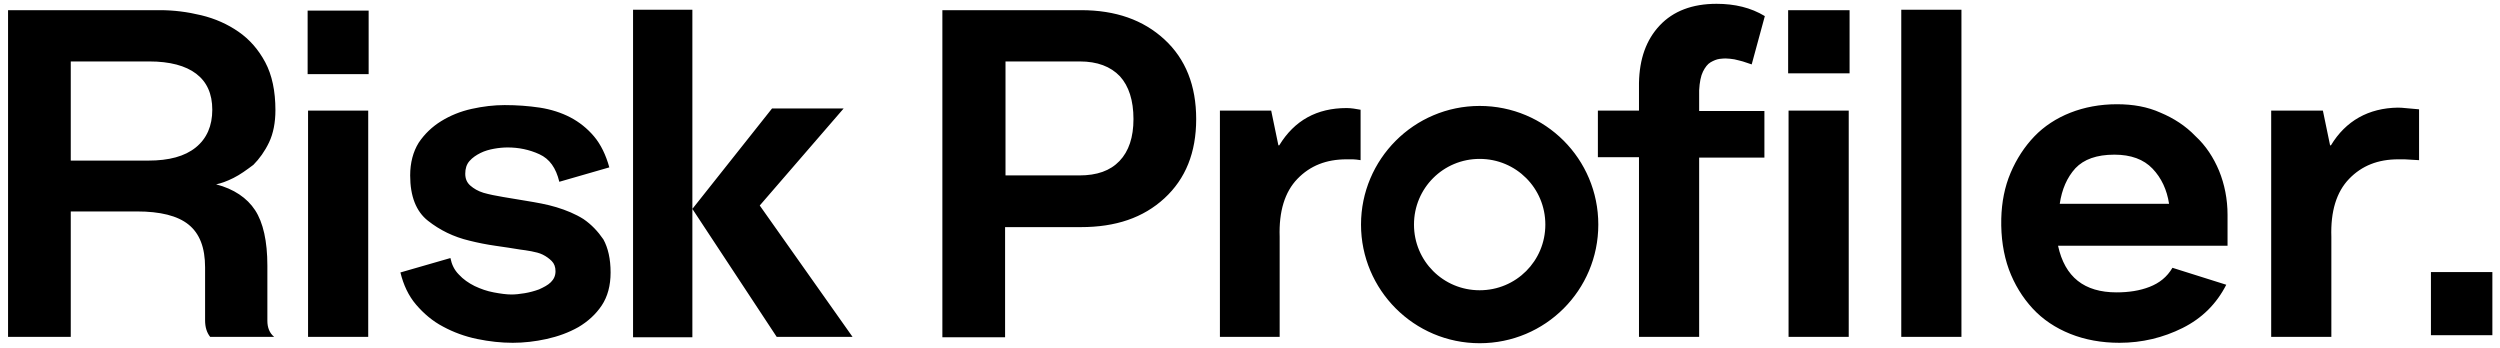
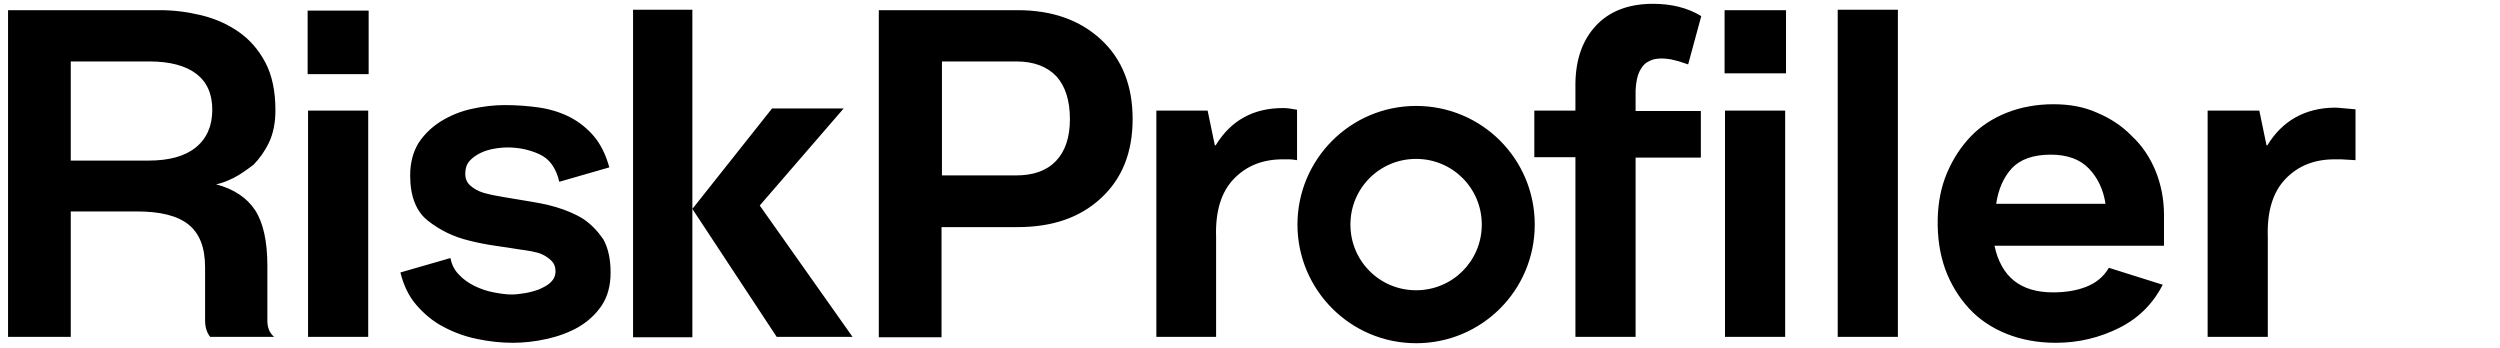
<svg xmlns="http://www.w3.org/2000/svg" version="1.1" id="Layer_1" x="0px" y="0px" viewBox="0 0 590 82" style="enable-background:new 0 0 590 82;" xml:space="preserve">
-   <path d="M179.3,48.5l21.9,31h-17.9l-19.9-30.2l18.8-23.7h16.9L179.3,48.5z M149.4,2.3v77.3h14V49.3v-47H149.4z M274.8,9.3  c5,4.6,7.5,10.9,7.5,18.8c0,7.9-2.5,14.1-7.5,18.7s-11.5,6.8-19.7,6.8h-17.9v26h-14.8V2.4h32.7C263.3,2.4,269.8,4.7,274.8,9.3z   M267.5,28.1c0-4.4-1.1-7.8-3.2-10.1c-2.2-2.3-5.3-3.5-9.5-3.5h-17.5v26.9h17.4c4.2,0,7.3-1.1,9.5-3.4  C266.4,35.7,267.5,32.4,267.5,28.1z M72.6,17.5H87V2.5H72.6V17.5z M137.7,51.7c-1.9-1.2-4.1-2.1-6.4-2.8s-4.7-1.1-7.1-1.5  c-1.9-0.3-3.7-0.6-5.4-0.9c-1.8-0.3-3.3-0.6-4.7-1c-1.3-0.4-2.3-1-3.1-1.7c-0.8-0.7-1.2-1.6-1.2-2.8c0-1.2,0.3-2.2,1-3  s1.6-1.4,2.6-1.9s2.1-0.8,3.2-1s2.2-0.3,3.2-0.3c2.6,0,5.1,0.5,7.5,1.6s3.9,3.2,4.7,6.5l11.8-3.4c-0.8-2.9-2-5.4-3.6-7.3  s-3.5-3.4-5.6-4.5s-4.6-1.9-7.2-2.3c-2.7-0.4-5.4-0.6-8.3-0.6c-2.5,0-5.1,0.3-7.8,0.9c-2.7,0.6-5.1,1.6-7.2,2.9s-3.9,3-5.3,5.1  c-1.3,2.1-2,4.7-2,7.7c0,4.9,1.4,8.5,4.2,10.7c2.8,2.2,6,3.8,9.8,4.7c2,0.5,4,0.9,6.1,1.2c2.1,0.3,4.1,0.6,5.9,0.9  c0.7,0.1,1.6,0.2,2.6,0.4s1.9,0.4,2.7,0.8c0.8,0.4,1.5,0.9,2.1,1.5c0.6,0.6,0.9,1.4,0.9,2.4c0,1.1-0.4,1.9-1.1,2.6  c-0.7,0.7-1.7,1.2-2.8,1.7c-1.1,0.4-2.2,0.7-3.4,0.9c-1.2,0.2-2.2,0.3-3.1,0.3c-1.2,0-2.6-0.2-4.2-0.5c-1.6-0.3-3-0.8-4.5-1.5  c-1.4-0.7-2.7-1.6-3.7-2.7c-1.1-1.1-1.7-2.4-2-3.9l-11.8,3.4c0.7,2.9,1.9,5.5,3.7,7.6c1.8,2.1,3.9,3.9,6.4,5.2  c2.4,1.3,5.1,2.3,8,2.9s5.7,0.9,8.4,0.9c2.6,0,5.3-0.3,8-0.9c2.7-0.6,5.2-1.5,7.5-2.8c2.2-1.3,4.1-3,5.5-5.1s2.1-4.7,2.1-7.8  c0-3.2-0.6-5.8-1.7-7.8C141.1,54.6,139.6,53,137.7,51.7z M55.1,42c-1.6,0.8-3,1.3-4.1,1.5c4.2,1.1,7.3,3.2,9.2,6.1  c1.9,2.9,2.9,7.3,2.9,13.1v13c0,1.6,0.5,2.9,1.6,3.8H49.6c-0.8-1-1.2-2.3-1.2-3.9V63.1c0-4.7-1.3-8-3.9-10.1s-6.7-3.1-12.2-3.1H16.7  v29.6H1.9V2.4h35.8c3.3,0,6.5,0.4,9.8,1.2c3.3,0.8,6.2,2.1,8.8,3.9s4.7,4.2,6.3,7.2c1.6,3,2.4,6.8,2.4,11.3c0,2.9-0.5,5.5-1.5,7.6  c-1,2.1-2.3,3.9-3.7,5.3C58.2,40.1,56.7,41.2,55.1,42z M50.1,25.9c0-3.8-1.3-6.6-3.8-8.5s-6.2-2.9-11.1-2.9H16.7v23.4H35  c4.9,0,8.6-1,11.2-3.1C48.8,32.7,50.1,29.7,50.1,25.9z M72.7,79.5h14.2V26.1H72.7V79.5z M321.1,25.9c-1.1-0.2-2.2-0.4-3.3-0.4  c-7,0-12.3,2.9-15.9,8.8h-0.2l-1.7-8.2h-12.1v53.4H302V55.9c-0.2-6,1.2-10.6,4.2-13.7s6.8-4.6,11.6-4.6h1.5c0.5,0,1.1,0.1,1.8,0.2  L321.1,25.9L321.1,25.9z M523.7,40.3c1.3,3.2,2,6.7,2,10.4v7.3L485.7,58c1.6,7.4,6.2,11,13.8,11c2.9,0,5.5-0.4,7.8-1.3  c2.3-0.9,4.1-2.3,5.4-4.5l12.7,4c-2.3,4.5-5.7,7.9-10.3,10.2c-4.6,2.3-9.6,3.5-14.9,3.5c-4.2,0-8.1-0.7-11.6-2.1  c-3.5-1.4-6.5-3.4-8.9-6s-4.3-5.7-5.6-9.2c-1.3-3.6-1.9-7.6-1.8-12c0.1-3.9,0.8-7.5,2.2-10.8c1.4-3.3,3.3-6.2,5.6-8.6  s5.2-4.3,8.5-5.6c3.3-1.3,7-2,11-2c3.8,0,7.2,0.6,10.3,2c3.1,1.3,5.9,3.1,8.2,5.5C520.6,34.4,522.4,37.2,523.7,40.3z M511.9,48.1  c-0.5-3.3-1.8-6.1-3.9-8.3c-2.1-2.2-5.1-3.3-9-3.3c-4.2,0-7.2,1.1-9.2,3.2c-2,2.2-3.2,5-3.7,8.4H511.9z M422,17.3h14.5V2.4H422V17.3  z M448.7,79.5h14.2V2.3h-14.2V79.5z M550.1,34.3h-0.2l-1.7-8.2H536v53.4h14.2V55.9c-0.2-6,1.2-10.6,4.2-13.7s6.8-4.6,11.6-4.6h1.5  c0.5,0,1.1,0.1,3.4,0.2v-12c-2.7-0.2-3.8-0.4-5-0.4C559,25.5,553.6,28.5,550.1,34.3z M377.2,53c0,15.5-12.5,28-28,28  c-15.5,0-28-12.6-28-28s12.5-28,28-28C364.7,25,377.2,37.5,377.2,53z M364.7,53c0-8.6-6.9-15.5-15.5-15.5s-15.5,6.9-15.5,15.5  s6.9,15.5,15.5,15.5S364.7,61.6,364.7,53z M573.7,64.2v14.9h14.5V64.2H573.7z M401.9,16.9c0.5-1,1.1-1.8,1.8-2.2  c0.7-0.4,1.4-0.7,2.1-0.8c0.7-0.1,1.2-0.1,1.5-0.1c0.6,0,1.3,0.1,2,0.2c0.7,0.2,1.4,0.3,2,0.5c0.7,0.2,1.4,0.5,2.1,0.7l3.1-11.4  c-3.3-2-7.1-2.9-11.4-2.9c-5.7,0-10.2,1.7-13.4,5.1c-3.2,3.4-4.8,7.9-4.9,13.6v6.5h-9.7v11h9.7v42.4h14.2V37.2h15.4v-11h-15.4v-4.9  C401.1,19.4,401.4,17.9,401.9,16.9z M422.1,79.5h14.2V26.1h-14.2V79.5z" />
+   <path d="M179.3,48.5l21.9,31h-17.9l-19.9-30.2l18.8-23.7h16.9L179.3,48.5z M149.4,2.3v77.3h14V49.3v-47H149.4z M259.8,9.3  c5,4.6,7.5,10.9,7.5,18.8c0,7.9-2.5,14.1-7.5,18.7s-11.5,6.8-19.7,6.8h-17.9v26h-14.8V2.4h32.7C248.3,2.4,254.8,4.7,259.8,9.3z   M252.5,28.1c0-4.4-1.1-7.8-3.2-10.1c-2.2-2.3-5.3-3.5-9.5-3.5h-17.5v26.9h17.4c4.2,0,7.3-1.1,9.5-3.4  C251.4,35.7,252.5,32.4,252.5,28.1z M72.6,17.5H87V2.5H72.6V17.5z M137.7,51.7c-1.9-1.2-4.1-2.1-6.4-2.8s-4.7-1.1-7.1-1.5  c-1.9-0.3-3.7-0.6-5.4-0.9c-1.8-0.3-3.3-0.6-4.7-1c-1.3-0.4-2.3-1-3.1-1.7c-0.8-0.7-1.2-1.6-1.2-2.8c0-1.2,0.3-2.2,1-3  s1.6-1.4,2.6-1.9s2.1-0.8,3.2-1s2.2-0.3,3.2-0.3c2.6,0,5.1,0.5,7.5,1.6s3.9,3.2,4.7,6.5l11.8-3.4c-0.8-2.9-2-5.4-3.6-7.3  s-3.5-3.4-5.6-4.5s-4.6-1.9-7.2-2.3c-2.7-0.4-5.4-0.6-8.3-0.6c-2.5,0-5.1,0.3-7.8,0.9c-2.7,0.6-5.1,1.6-7.2,2.9s-3.9,3-5.3,5.1  c-1.3,2.1-2,4.7-2,7.7c0,4.9,1.4,8.5,4.2,10.7c2.8,2.2,6,3.8,9.8,4.7c2,0.5,4,0.9,6.1,1.2c2.1,0.3,4.1,0.6,5.9,0.9  c0.7,0.1,1.6,0.2,2.6,0.4s1.9,0.4,2.7,0.8c0.8,0.4,1.5,0.9,2.1,1.5c0.6,0.6,0.9,1.4,0.9,2.4c0,1.1-0.4,1.9-1.1,2.6  c-0.7,0.7-1.7,1.2-2.8,1.7c-1.1,0.4-2.2,0.7-3.4,0.9c-1.2,0.2-2.2,0.3-3.1,0.3c-1.2,0-2.6-0.2-4.2-0.5c-1.6-0.3-3-0.8-4.5-1.5  c-1.4-0.7-2.7-1.6-3.7-2.7c-1.1-1.1-1.7-2.4-2-3.9l-11.8,3.4c0.7,2.9,1.9,5.5,3.7,7.6c1.8,2.1,3.9,3.9,6.4,5.2  c2.4,1.3,5.1,2.3,8,2.9s5.7,0.9,8.4,0.9c2.6,0,5.3-0.3,8-0.9c2.7-0.6,5.2-1.5,7.5-2.8c2.2-1.3,4.1-3,5.5-5.1s2.1-4.7,2.1-7.8  c0-3.2-0.6-5.8-1.7-7.8C141.1,54.6,139.6,53,137.7,51.7z M55.1,42c-1.6,0.8-3,1.3-4.1,1.5c4.2,1.1,7.3,3.2,9.2,6.1  c1.9,2.9,2.9,7.3,2.9,13.1v13c0,1.6,0.5,2.9,1.6,3.8H49.6c-0.8-1-1.2-2.3-1.2-3.9V63.1c0-4.7-1.3-8-3.9-10.1s-6.7-3.1-12.2-3.1H16.7  v29.6H1.9V2.4h35.8c3.3,0,6.5,0.4,9.8,1.2c3.3,0.8,6.2,2.1,8.8,3.9s4.7,4.2,6.3,7.2c1.6,3,2.4,6.8,2.4,11.3c0,2.9-0.5,5.5-1.5,7.6  c-1,2.1-2.3,3.9-3.7,5.3C58.2,40.1,56.7,41.2,55.1,42z M50.1,25.9c0-3.8-1.3-6.6-3.8-8.5s-6.2-2.9-11.1-2.9H16.7v23.4H35  c4.9,0,8.6-1,11.2-3.1C48.8,32.7,50.1,29.7,50.1,25.9z M72.7,79.5h14.2V26.1H72.7V79.5z M306.1,25.9c-1.1-0.2-2.2-0.4-3.3-0.4  c-7,0-12.3,2.9-15.9,8.8h-0.2l-1.7-8.2h-12.1v53.4H287V55.9c-0.2-6,1.2-10.6,4.2-13.7s6.8-4.6,11.6-4.6h1.5c0.5,0,1.1,0.1,1.8,0.2  L306.1,25.9L306.1,25.9z M508.7,40.3c1.3,3.2,2,6.7,2,10.4v7.3L470.7,58c1.6,7.4,6.2,11,13.8,11c2.9,0,5.5-0.4,7.8-1.3  c2.3-0.9,4.1-2.3,5.4-4.5l12.7,4c-2.3,4.5-5.7,7.9-10.3,10.2c-4.6,2.3-9.6,3.5-14.9,3.5c-4.2,0-8.1-0.7-11.6-2.1  c-3.5-1.4-6.5-3.4-8.9-6s-4.3-5.7-5.6-9.2c-1.3-3.6-1.9-7.6-1.8-12c0.1-3.9,0.8-7.5,2.2-10.8c1.4-3.3,3.3-6.2,5.6-8.6  s5.2-4.3,8.5-5.6c3.3-1.3,7-2,11-2c3.8,0,7.2,0.6,10.3,2c3.1,1.3,5.9,3.1,8.2,5.5C505.6,34.4,507.4,37.2,508.7,40.3z M496.9,48.1  c-0.5-3.3-1.8-6.1-3.9-8.3c-2.1-2.2-5.1-3.3-9-3.3c-4.2,0-7.2,1.1-9.2,3.2c-2,2.2-3.2,5-3.7,8.4H496.9z M407,17.3h14.5V2.4H407V17.3  z M433.7,79.5h14.2V2.3h-14.2V79.5z M535.1,34.3h-0.2l-1.7-8.2H521v53.4h14.2V55.9c-0.2-6,1.2-10.6,4.2-13.7s6.8-4.6,11.6-4.6h1.5  c0.5,0,1.1,0.1,3.4,0.2v-12c-2.7-0.2-3.8-0.4-5-0.4C544,25.5,538.6,28.5,535.1,34.3z M362.2,53c0,15.5-12.5,28-28,28  c-15.5,0-28-12.6-28-28s12.5-28,28-28C349.7,25,362.2,37.5,362.2,53z M349.7,53c0-8.6-6.9-15.5-15.5-15.5s-15.5,6.9-15.5,15.5  s6.9,15.5,15.5,15.5S349.7,61.6,349.7,53z M386.9,16.9c0.5-1,1.1-1.8,1.8-2.2  c0.7-0.4,1.4-0.7,2.1-0.8c0.7-0.1,1.2-0.1,1.5-0.1c0.6,0,1.3,0.1,2,0.2c0.7,0.2,1.4,0.3,2,0.5c0.7,0.2,1.4,0.5,2.1,0.7l3.1-11.4  c-3.3-2-7.1-2.9-11.4-2.9c-5.7,0-10.2,1.7-13.4,5.1c-3.2,3.4-4.8,7.9-4.9,13.6v6.5h-9.7v11h9.7v42.4h14.2V37.2h15.4v-11h-15.4v-4.9  C386.1,19.4,386.4,17.9,386.9,16.9z M407.1,79.5h14.2V26.1h-14.2V79.5z" />
</svg>
